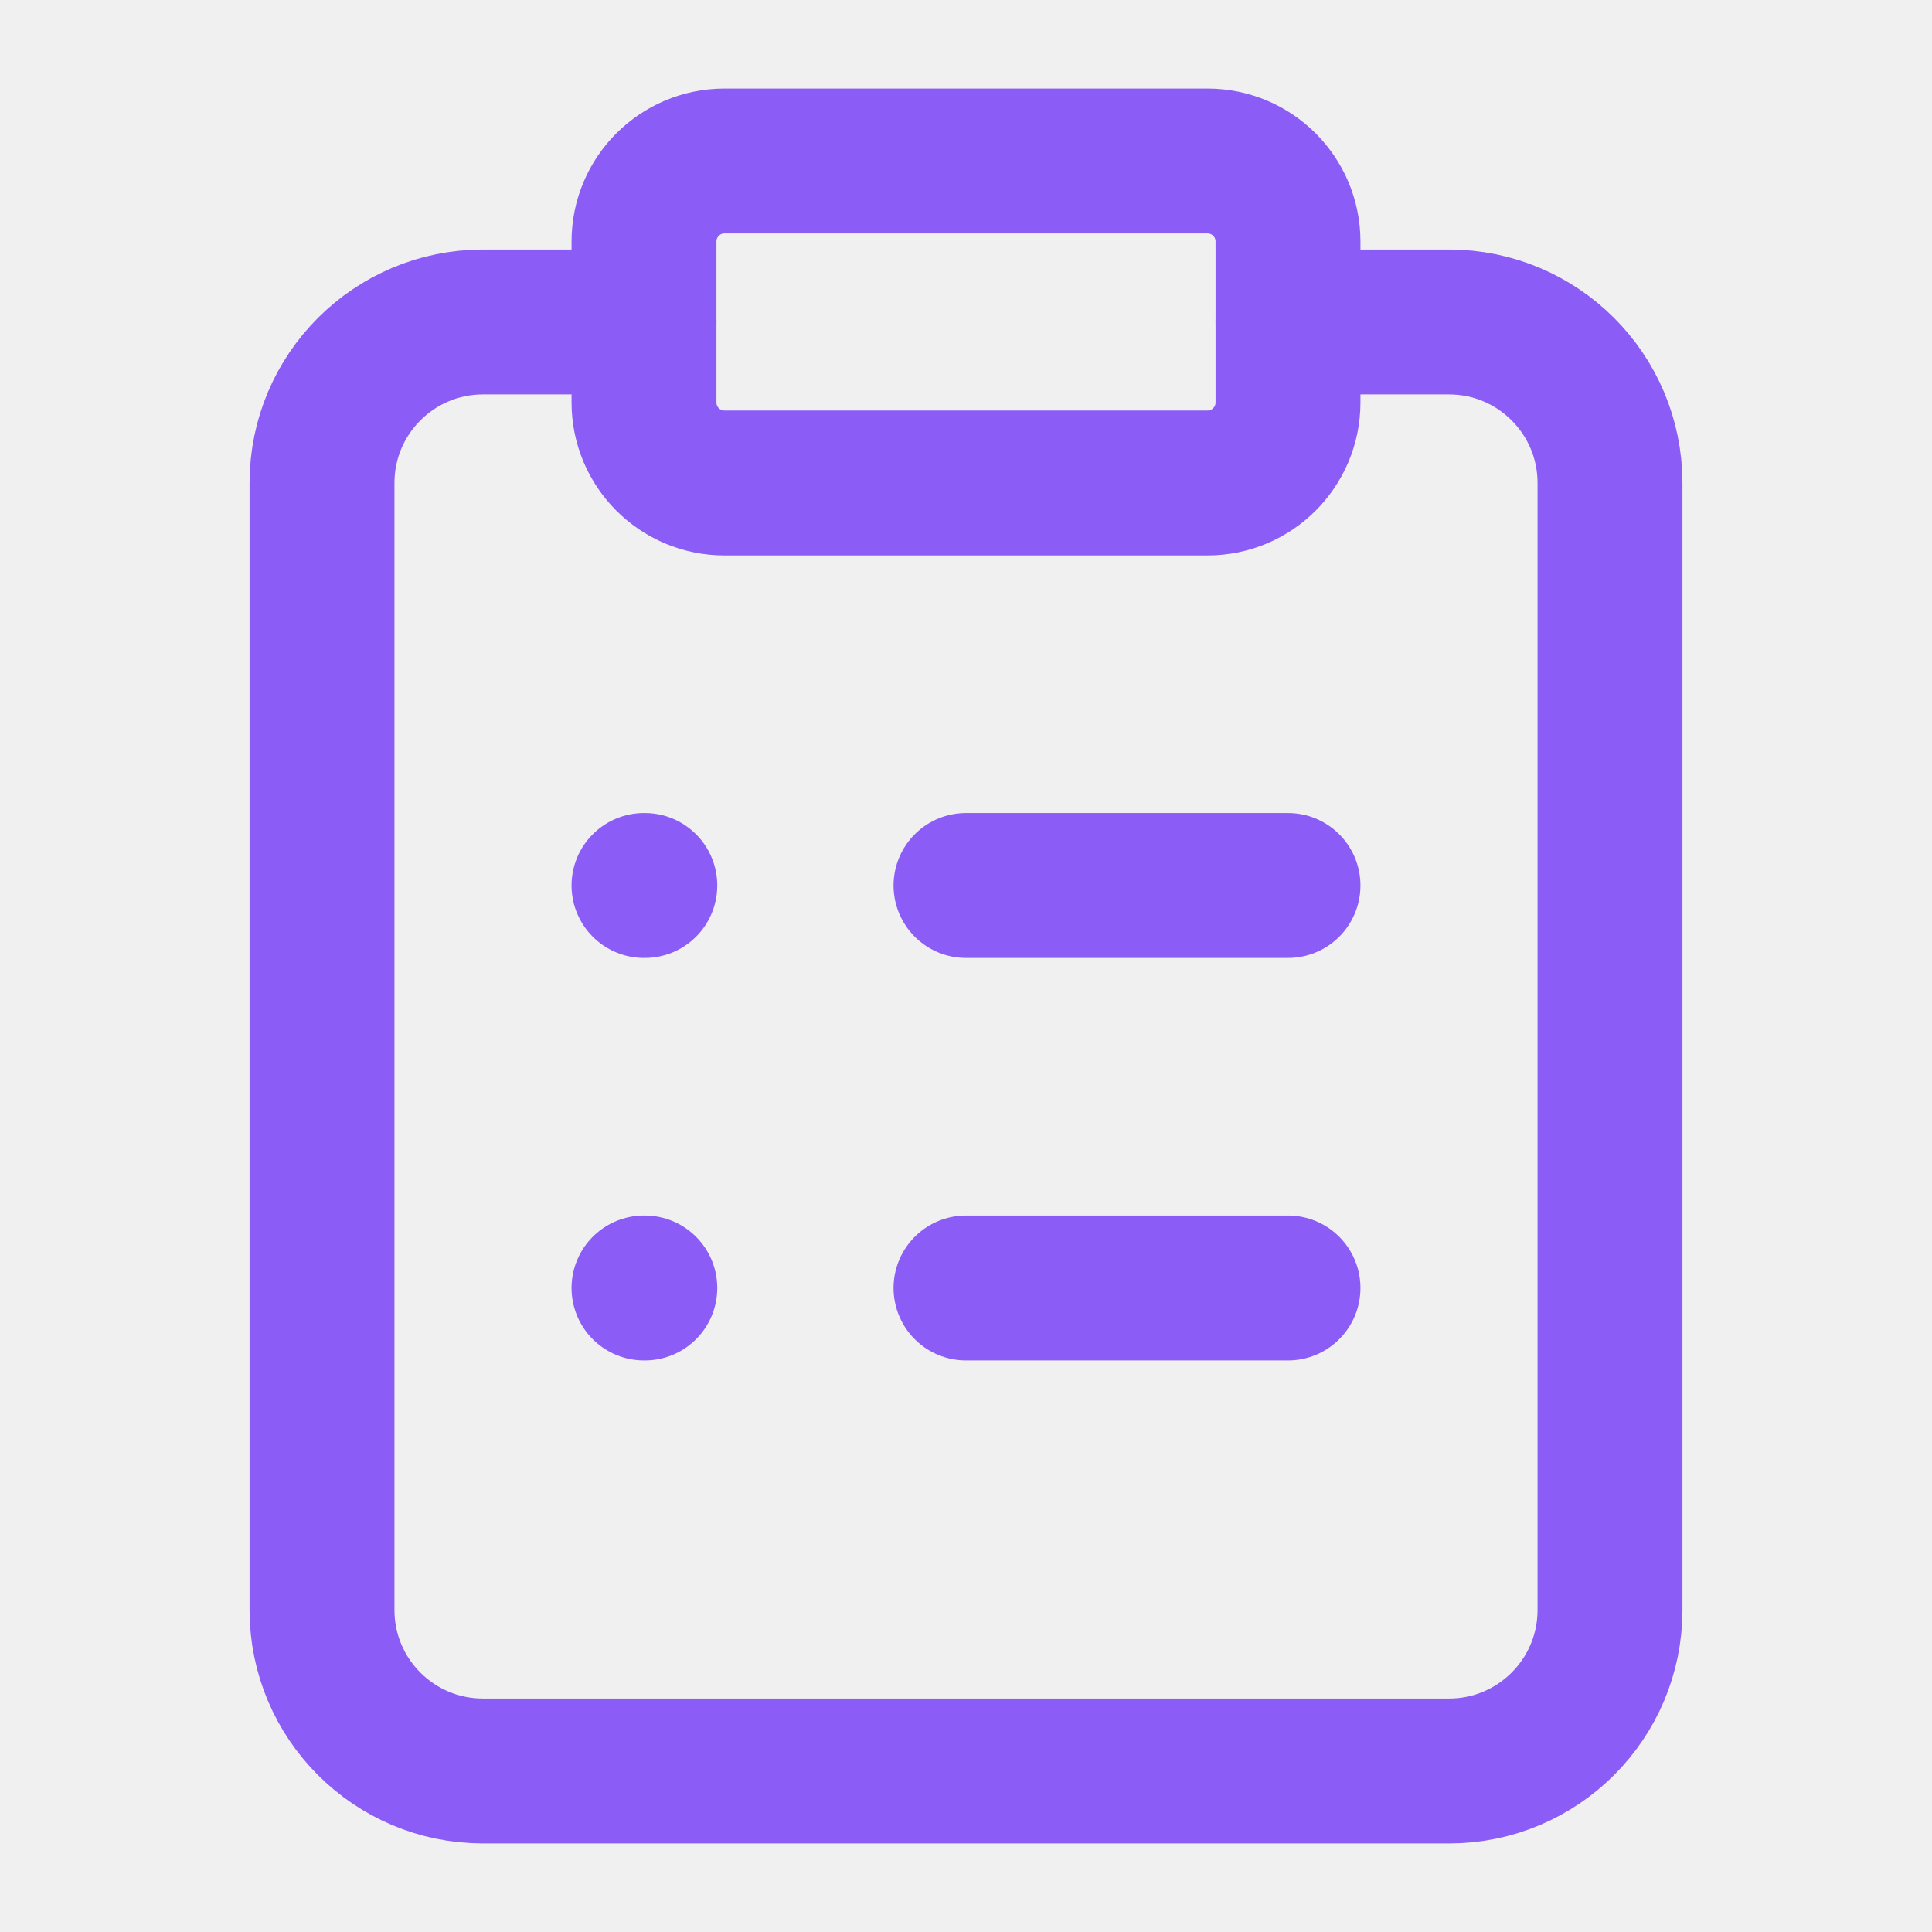
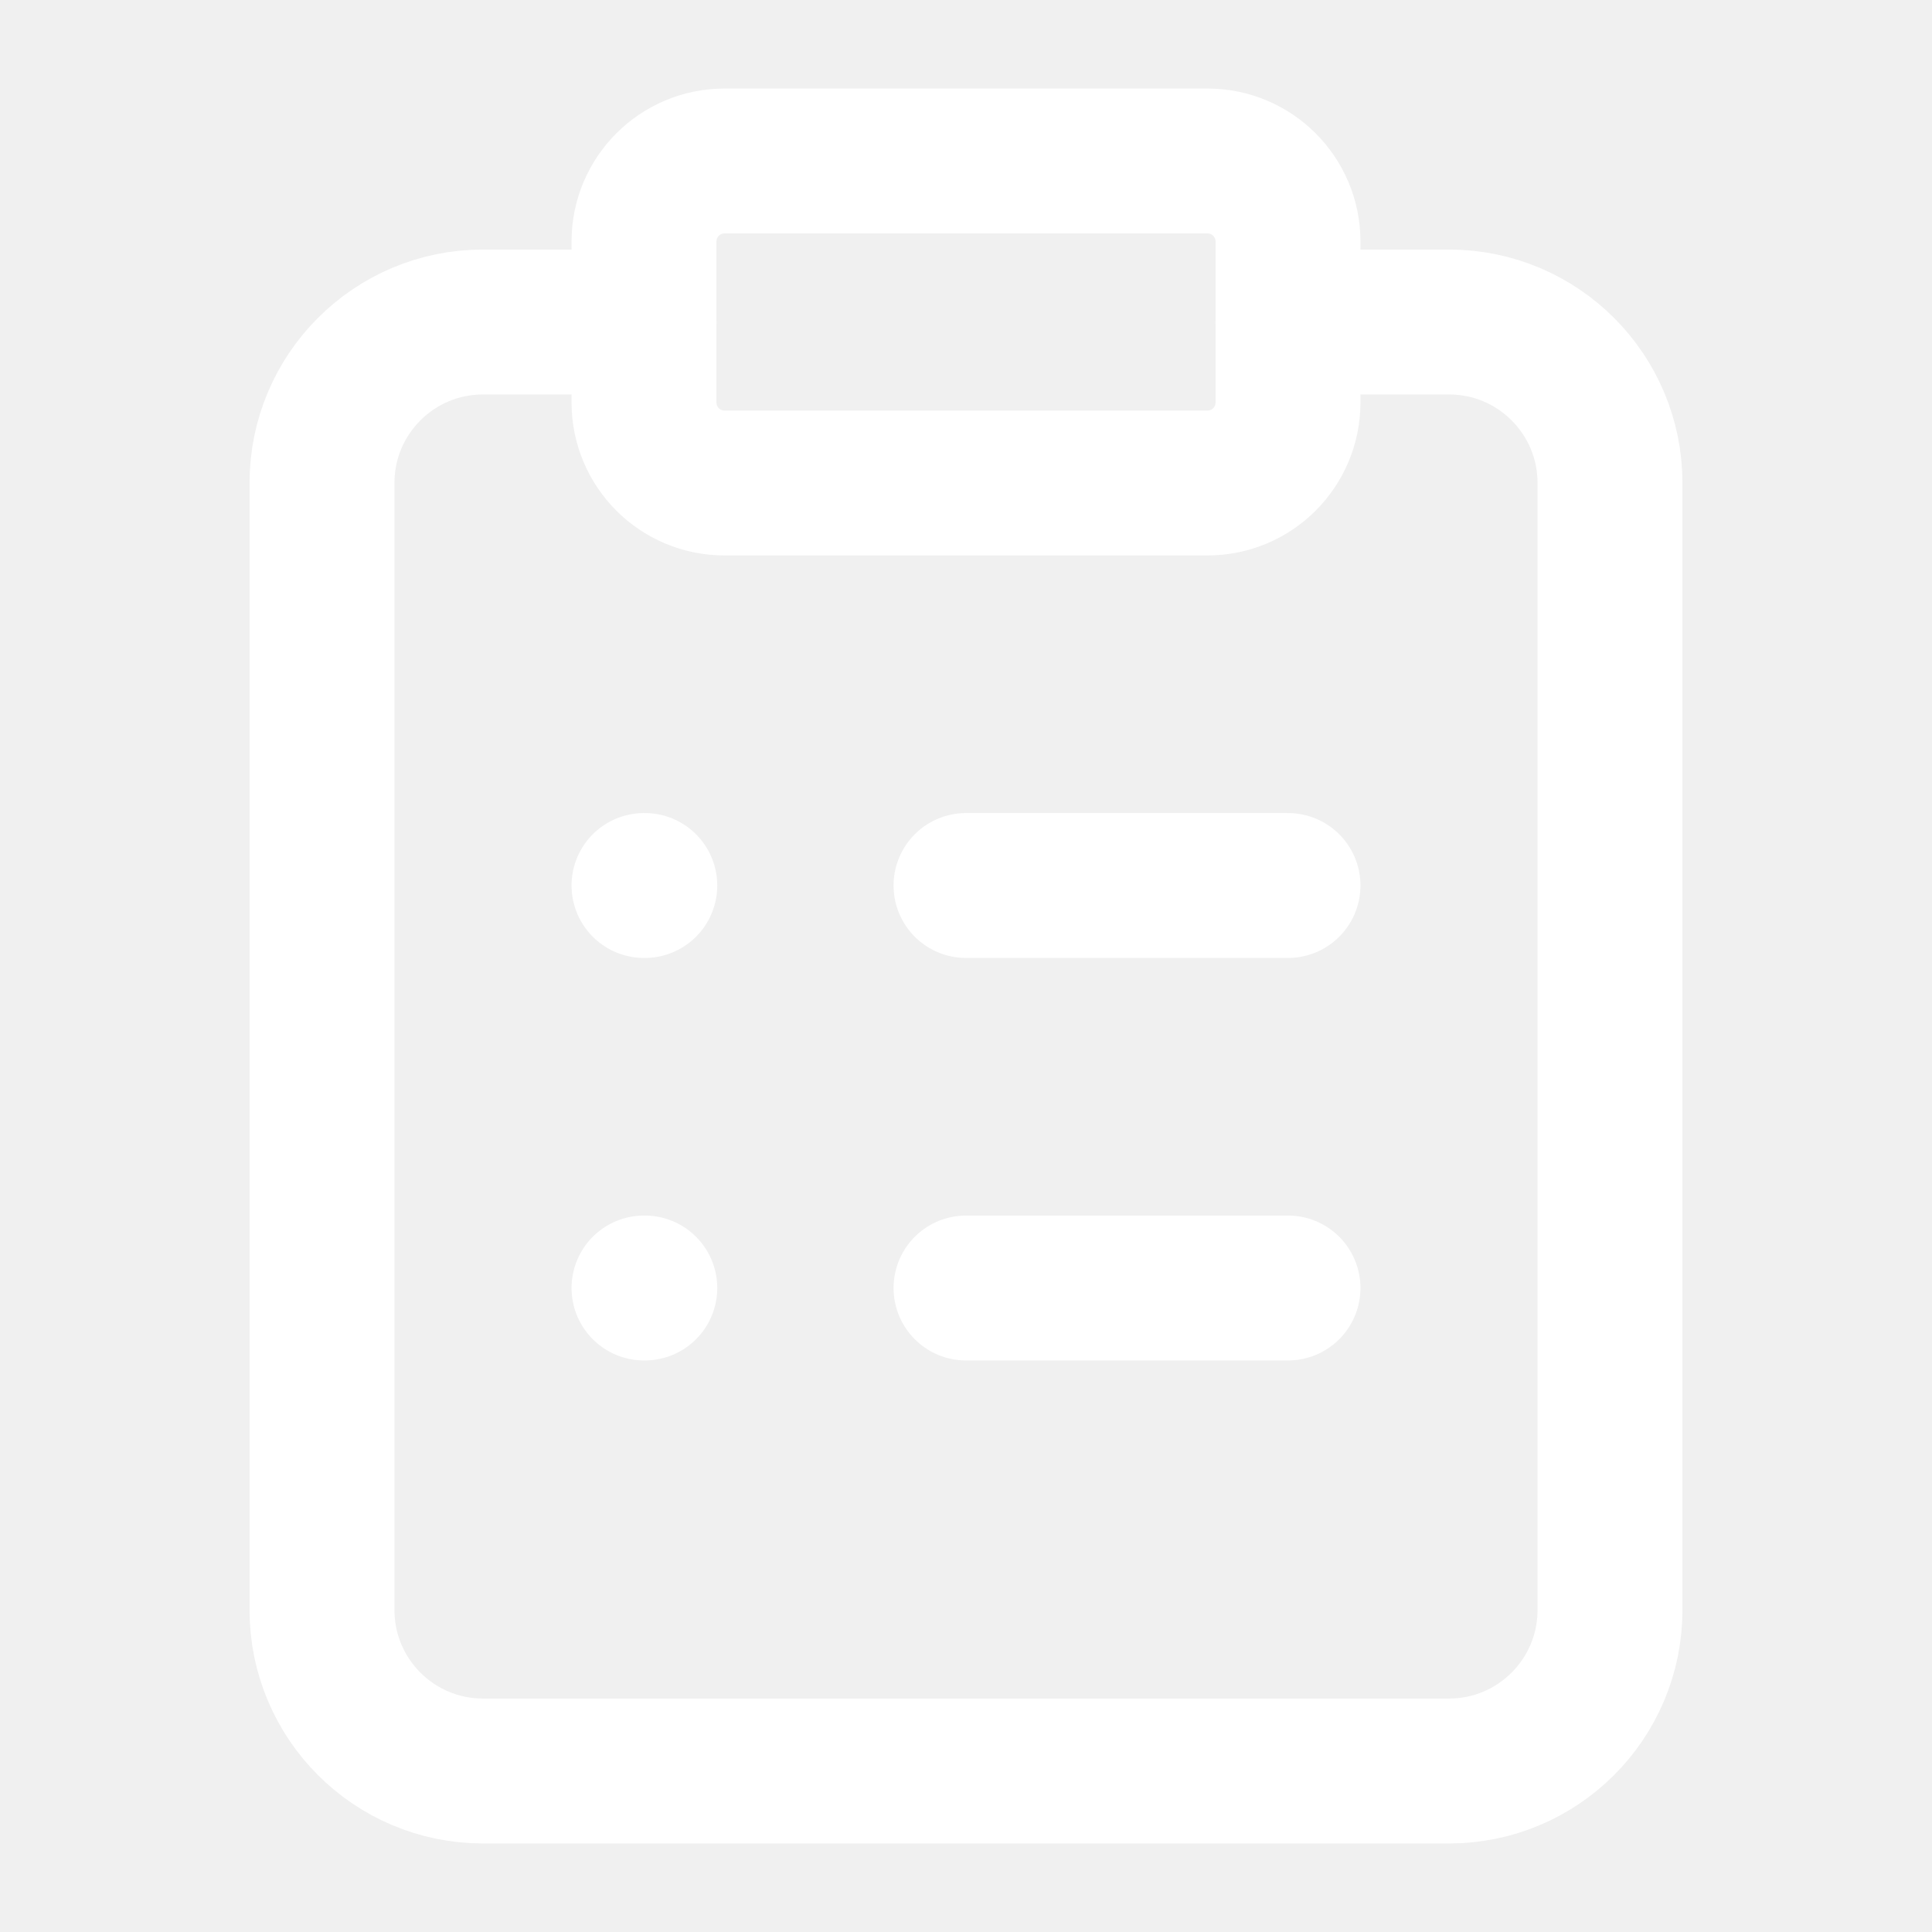
- <svg xmlns="http://www.w3.org/2000/svg" width="24" height="24" viewBox="0 0 24 24" fill="none" stroke="#8B5CF6" stroke-width="1.8" stroke-linecap="round" stroke-linejoin="round">
+ <svg xmlns="http://www.w3.org/2000/svg" width="24" height="24" viewBox="0 0 24 24" fill="none" stroke="#FFFFFF" stroke-width="1.8" stroke-linecap="round" stroke-linejoin="round">
  <rect width="8" height="4" x="8" y="2" rx="1" ry="1" />
  <path d="M16 4h2a2 2 0 0 1 2 2v14a2 2 0 0 1-2 2H6a2 2 0 0 1-2-2V6a2 2 0 0 1 2-2h2" />
  <path d="M12 11h4" />
  <path d="M12 16h4" />
  <path d="M8 11h.01" />
  <path d="M8 16h.01" />
</svg>
